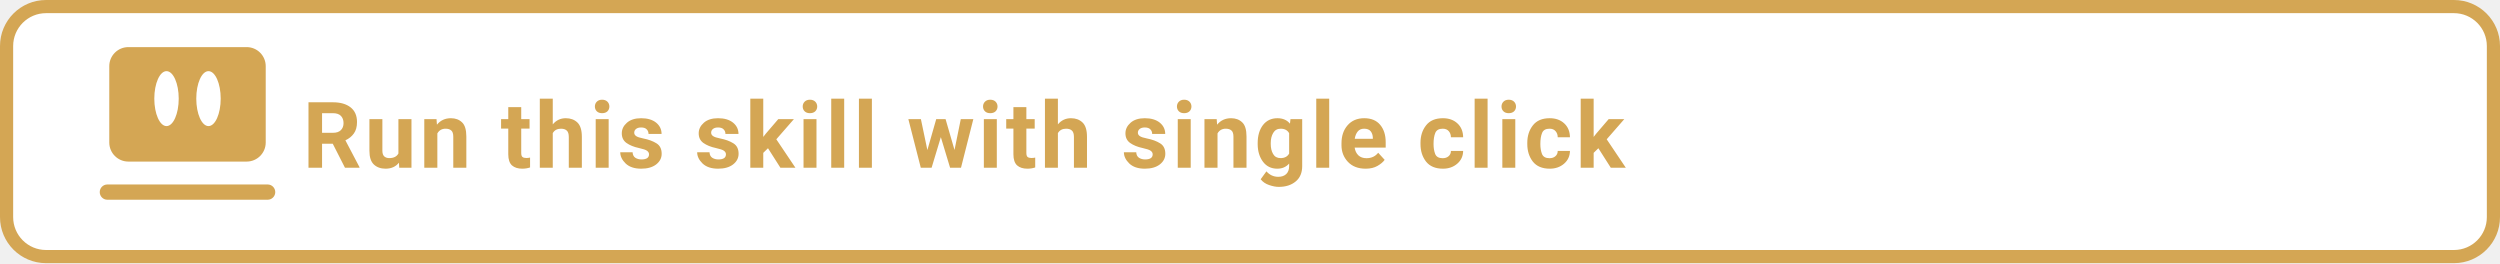
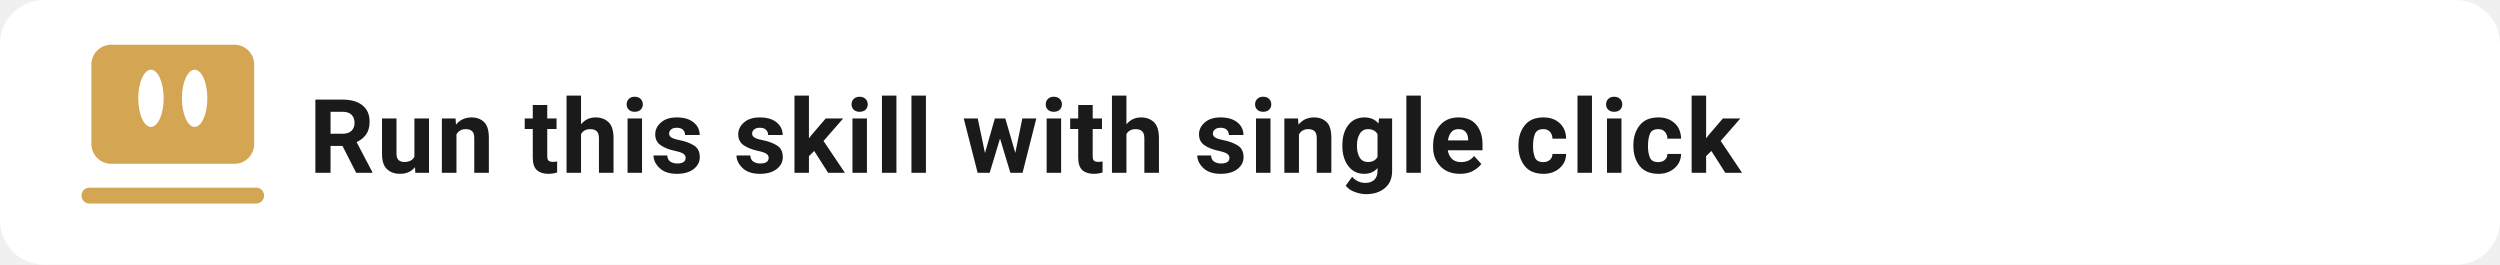
- <svg xmlns="http://www.w3.org/2000/svg" width="380" height="40" viewBox="0 0 380 40">
-   <rect x="1" y="1" width="378" height="38" rx="6" ry="6" fill="white" stroke="#D4A654" stroke-width="2" />
-   <g transform="translate(14, 6) scale(0.058)">
+ <svg xmlns="http://www.w3.org/2000/svg" width="340" height="36" viewBox="0 0 340 36">
+   <rect x="0" y="0" width="340" height="36" rx="6" ry="6" fill="white" />
+   <g transform="translate(10, 5) scale(0.054)">
    <rect x="45" y="20" width="410" height="300" rx="50" ry="50" fill="#D4A654" />
    <rect x="20" y="380" width="460" height="40" rx="20" ry="20" fill="#D4A654" />
    <ellipse cx="195" cy="155" rx="32" ry="72" fill="white" />
    <ellipse cx="305" cy="155" rx="32" ry="72" fill="white" />
  </g>
-   <text x="46" y="25.5" font-family="-apple-system, BlinkMacSystemFont, 'Segoe UI', Roboto, sans-serif" font-size="14" font-weight="600" fill="#D4A654" letter-spacing="0.5">Run this skill with single click</text>
+   <text x="42" y="23.5" font-family="-apple-system, BlinkMacSystemFont, 'Segoe UI', Roboto, sans-serif" font-size="14" font-weight="600" fill="#1a1a1a" letter-spacing="0.3">Run this skill with single click</text>
</svg>
